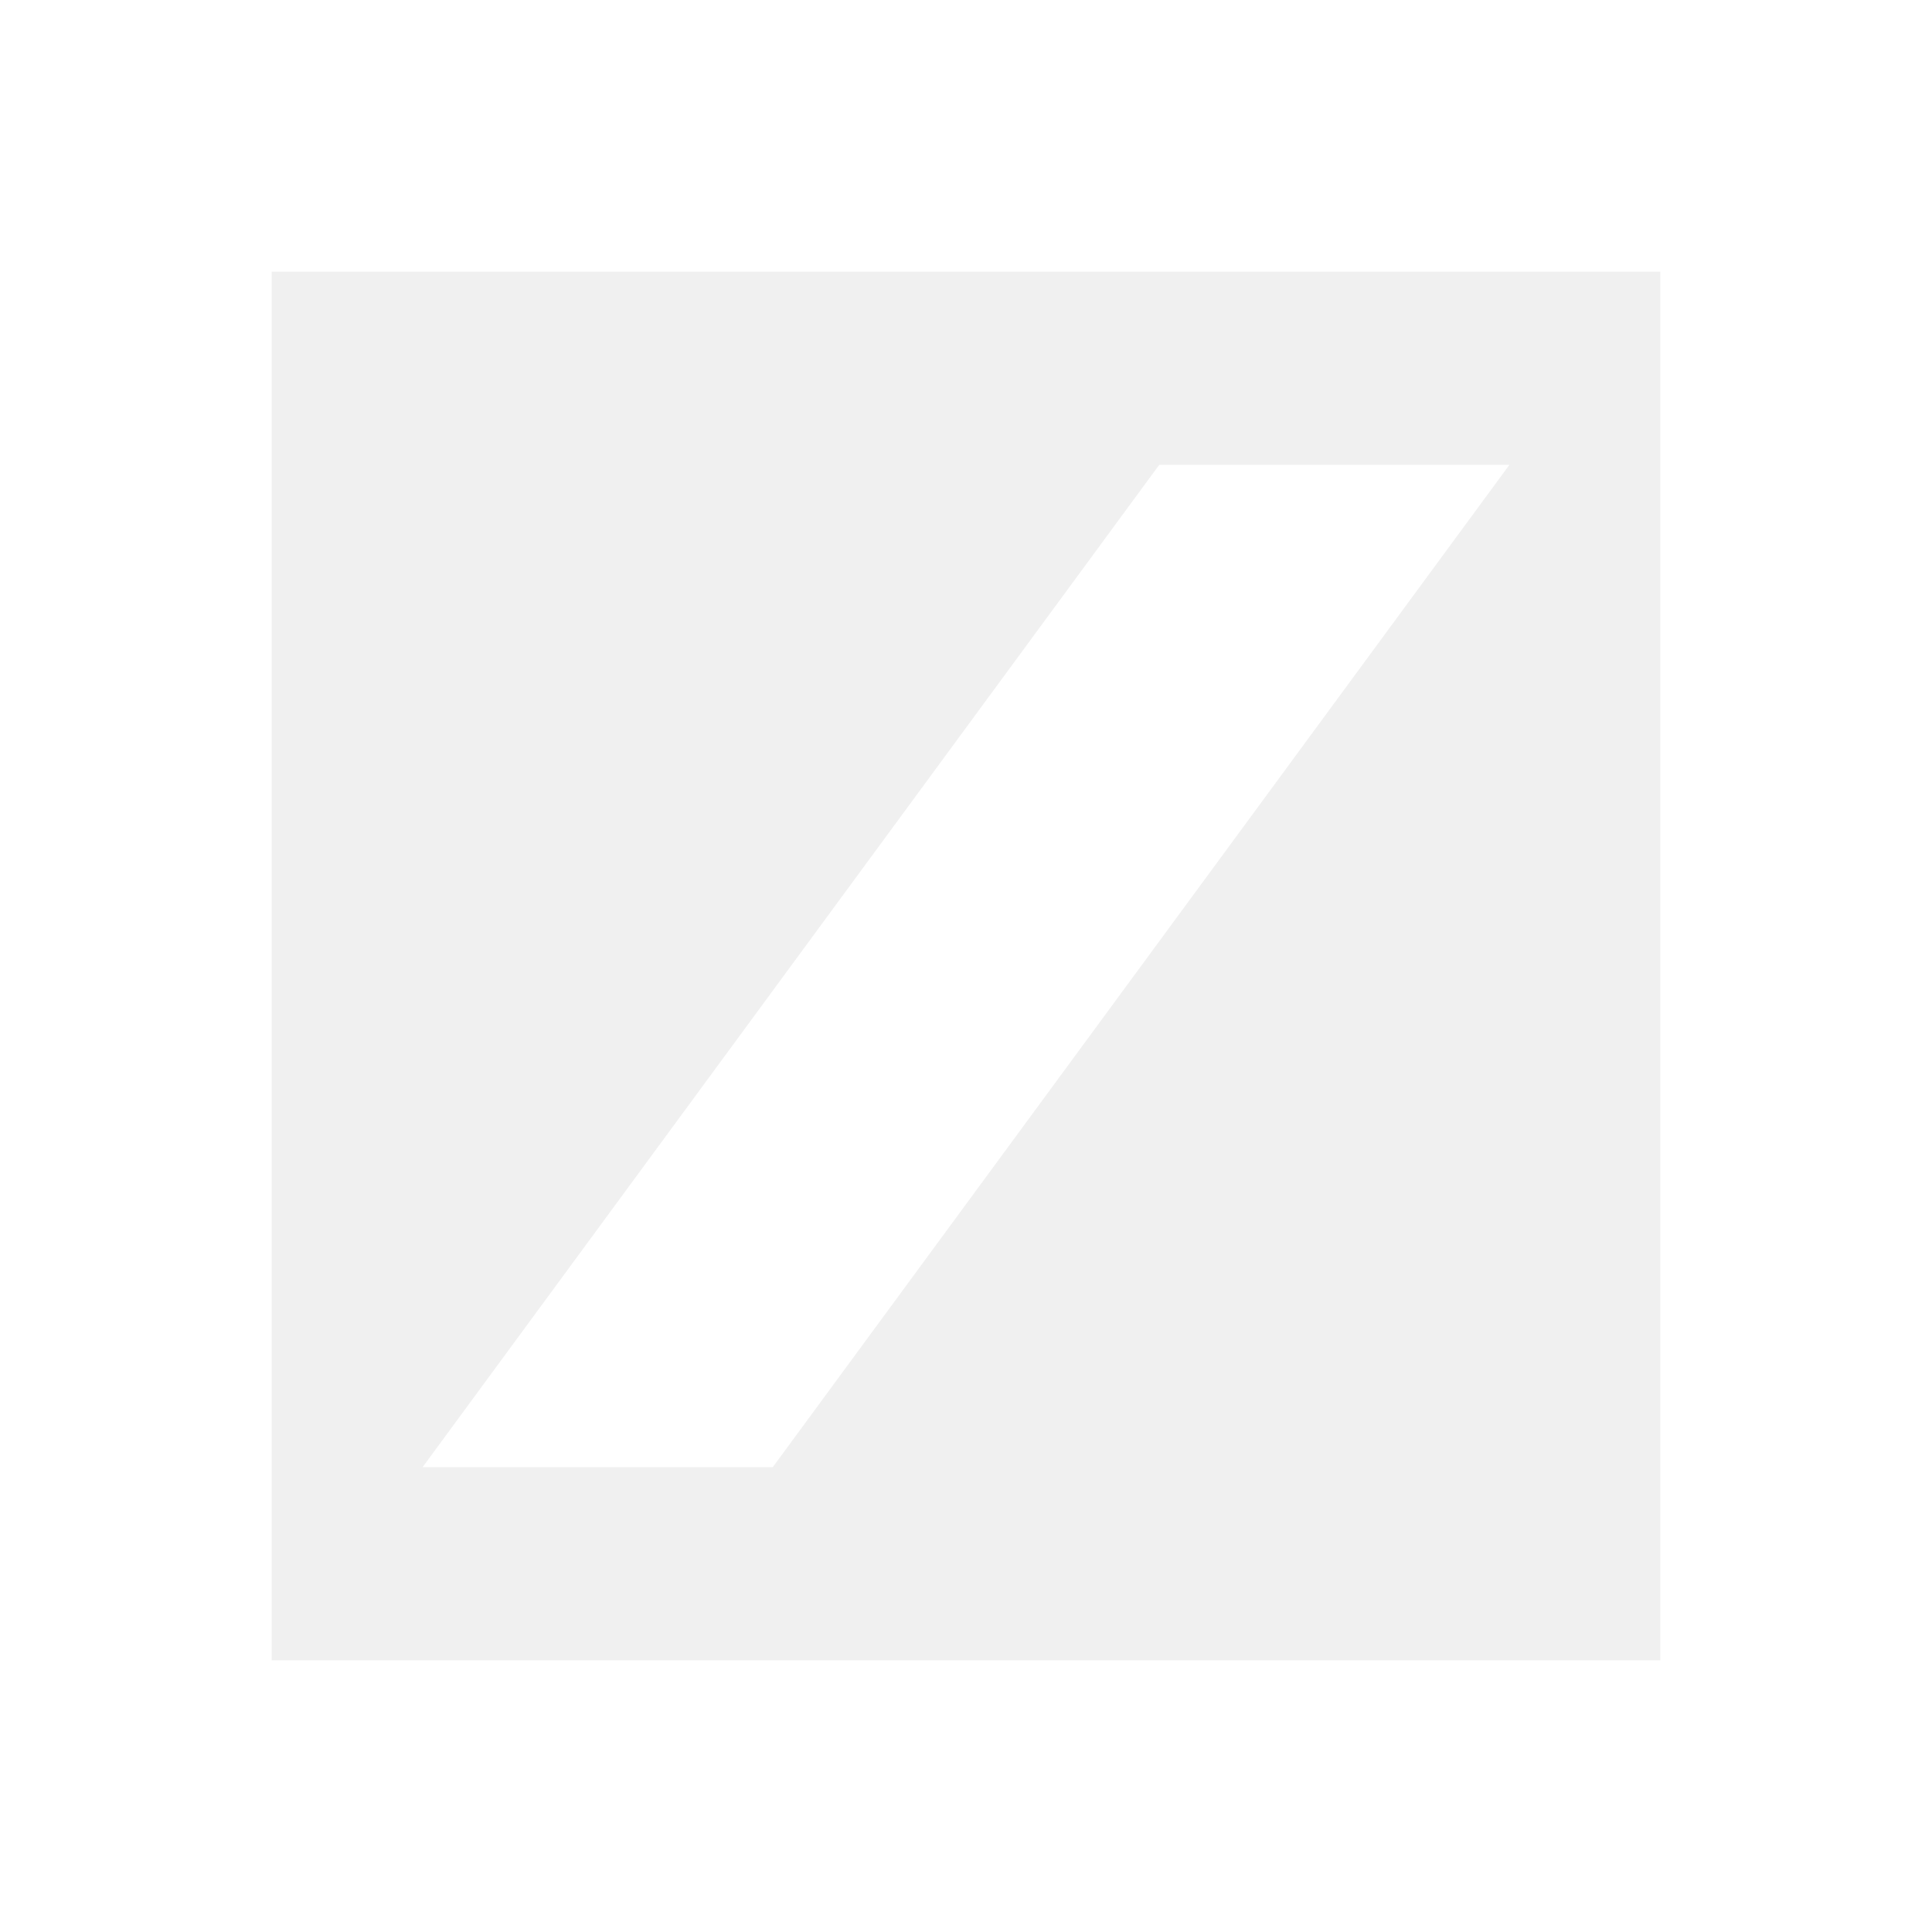
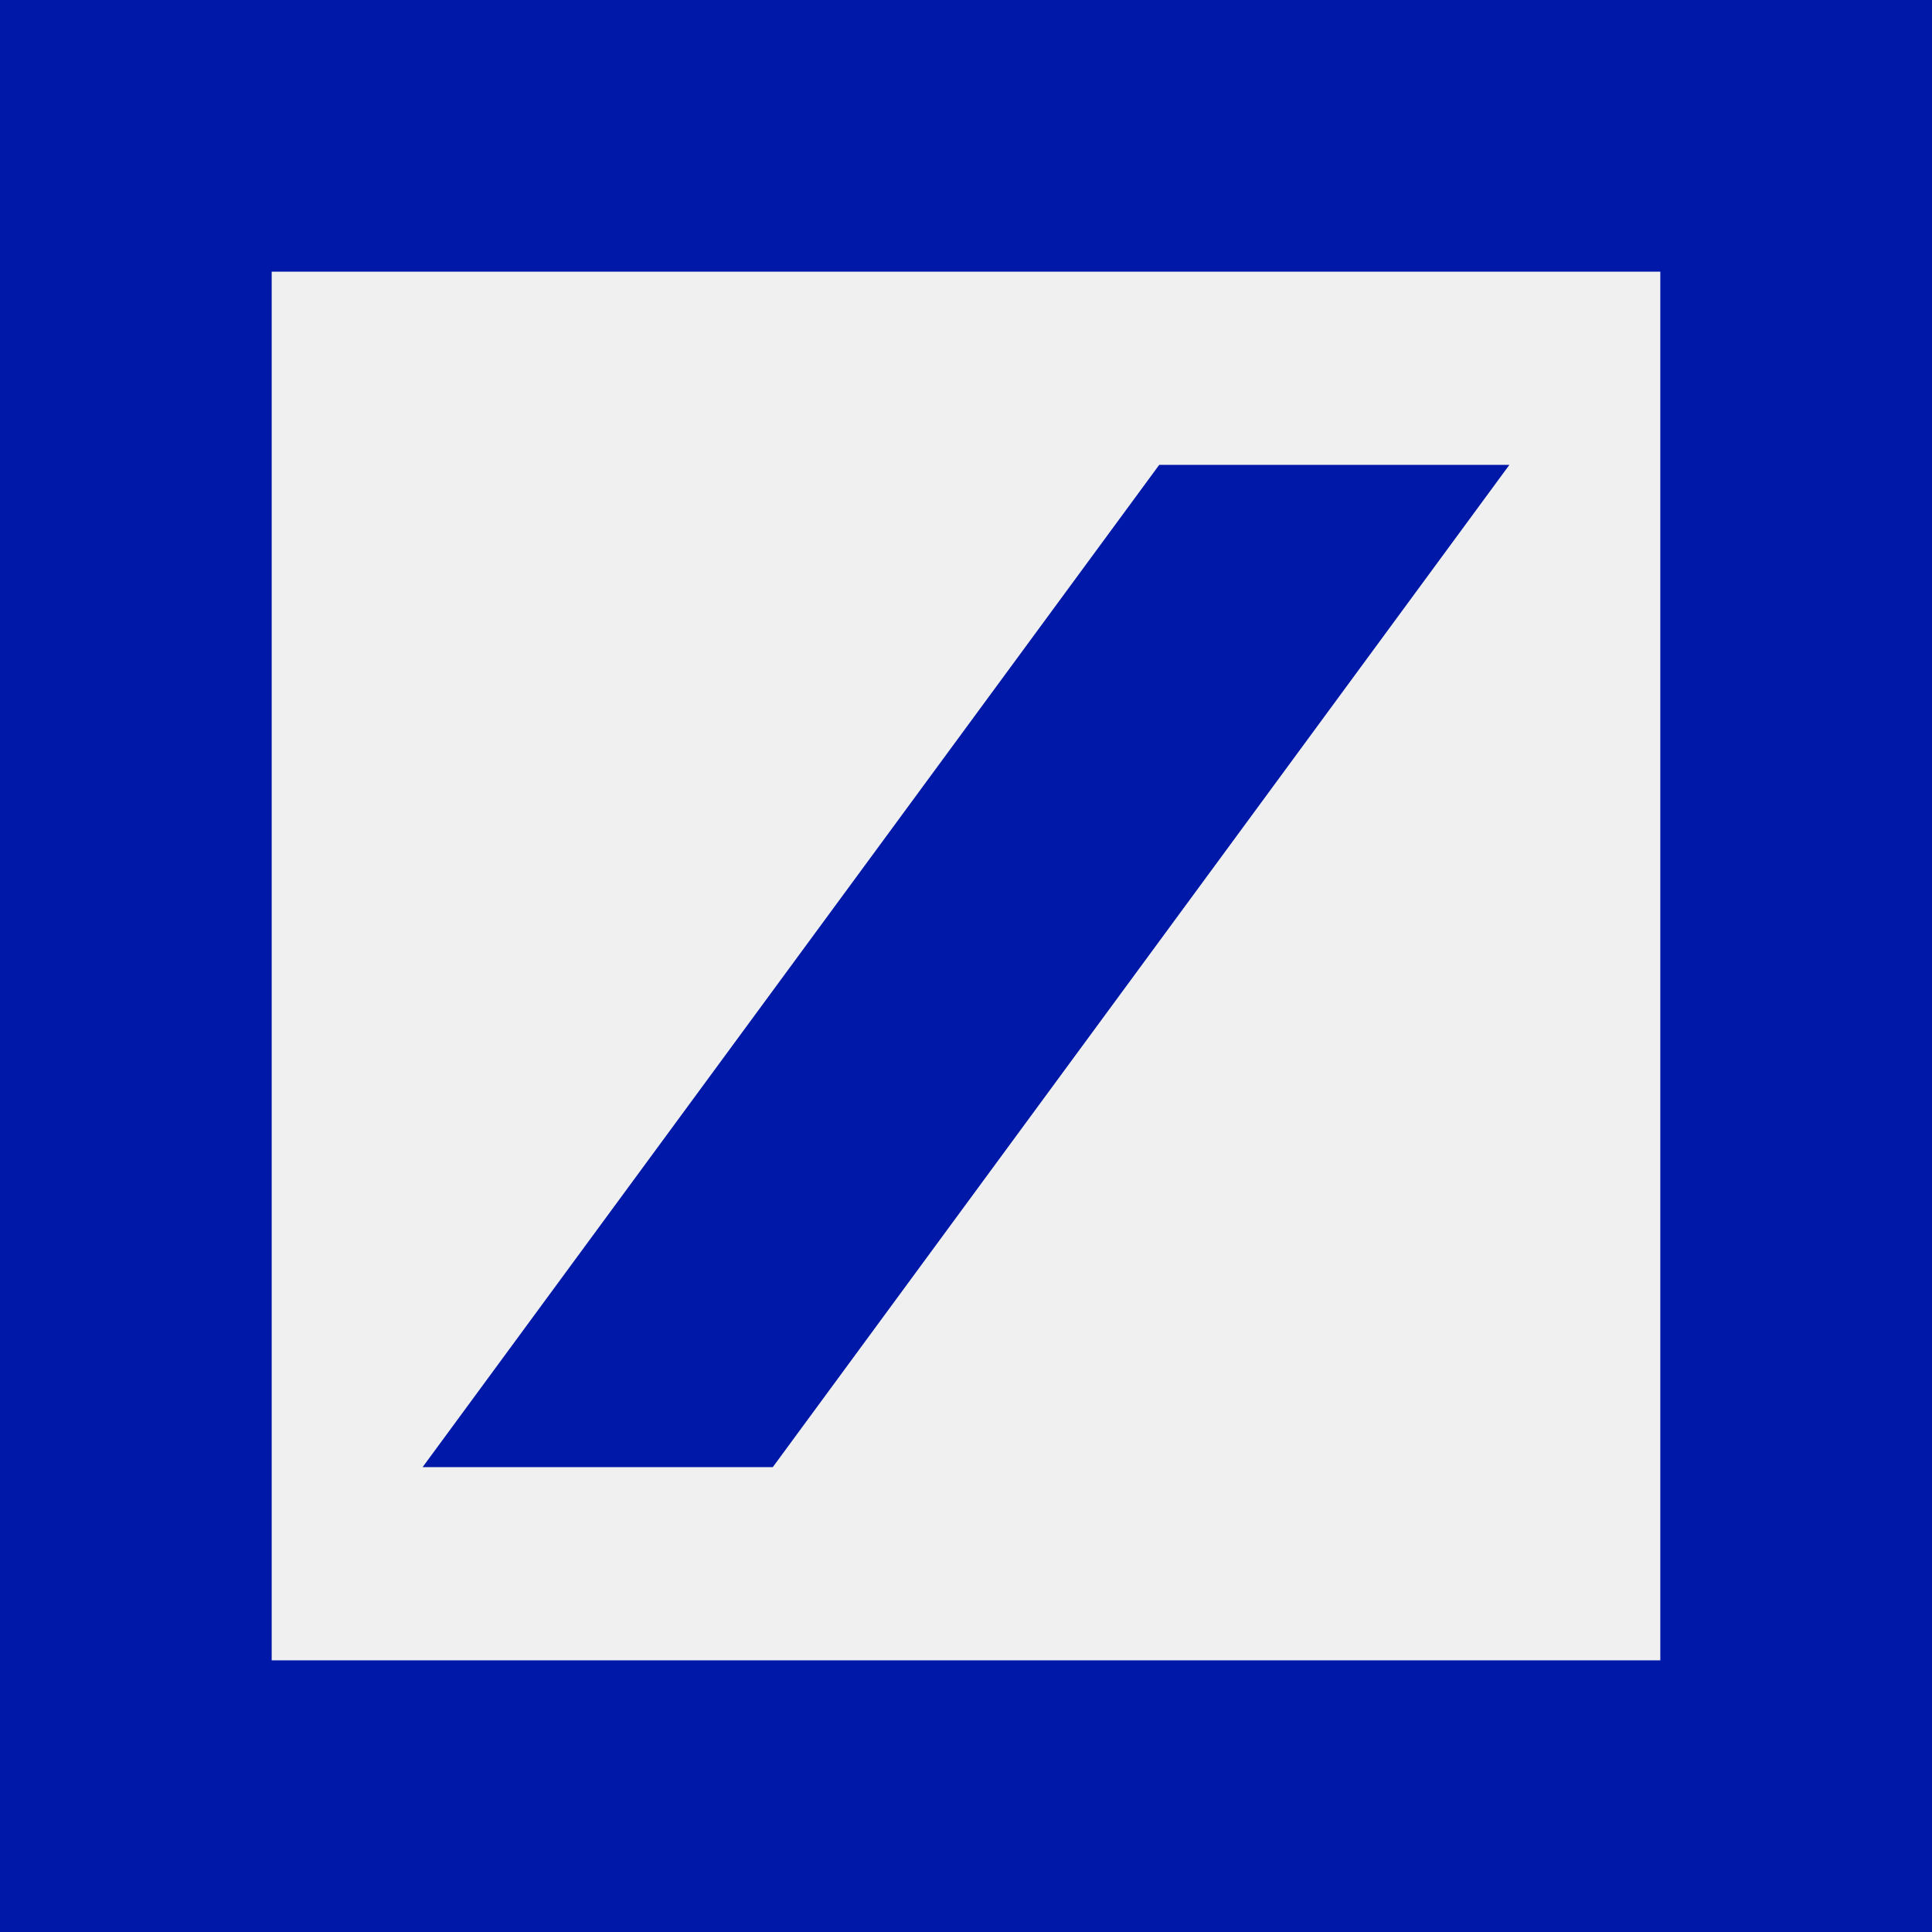
- <svg xmlns="http://www.w3.org/2000/svg" fill="#ffffff" role="img" viewBox="0 0 24 24">
+ <svg xmlns="http://www.w3.org/2000/svg" fill="#0018A8" role="img" viewBox="0 0 24 24">
  <path d="M3.375 3.375v17.25h17.25V3.375H3.375zM0 0h24v24H0V0zm5.25 18.225 9.15-12.45h4.35L9.6 18.225H5.25z" />
</svg>
